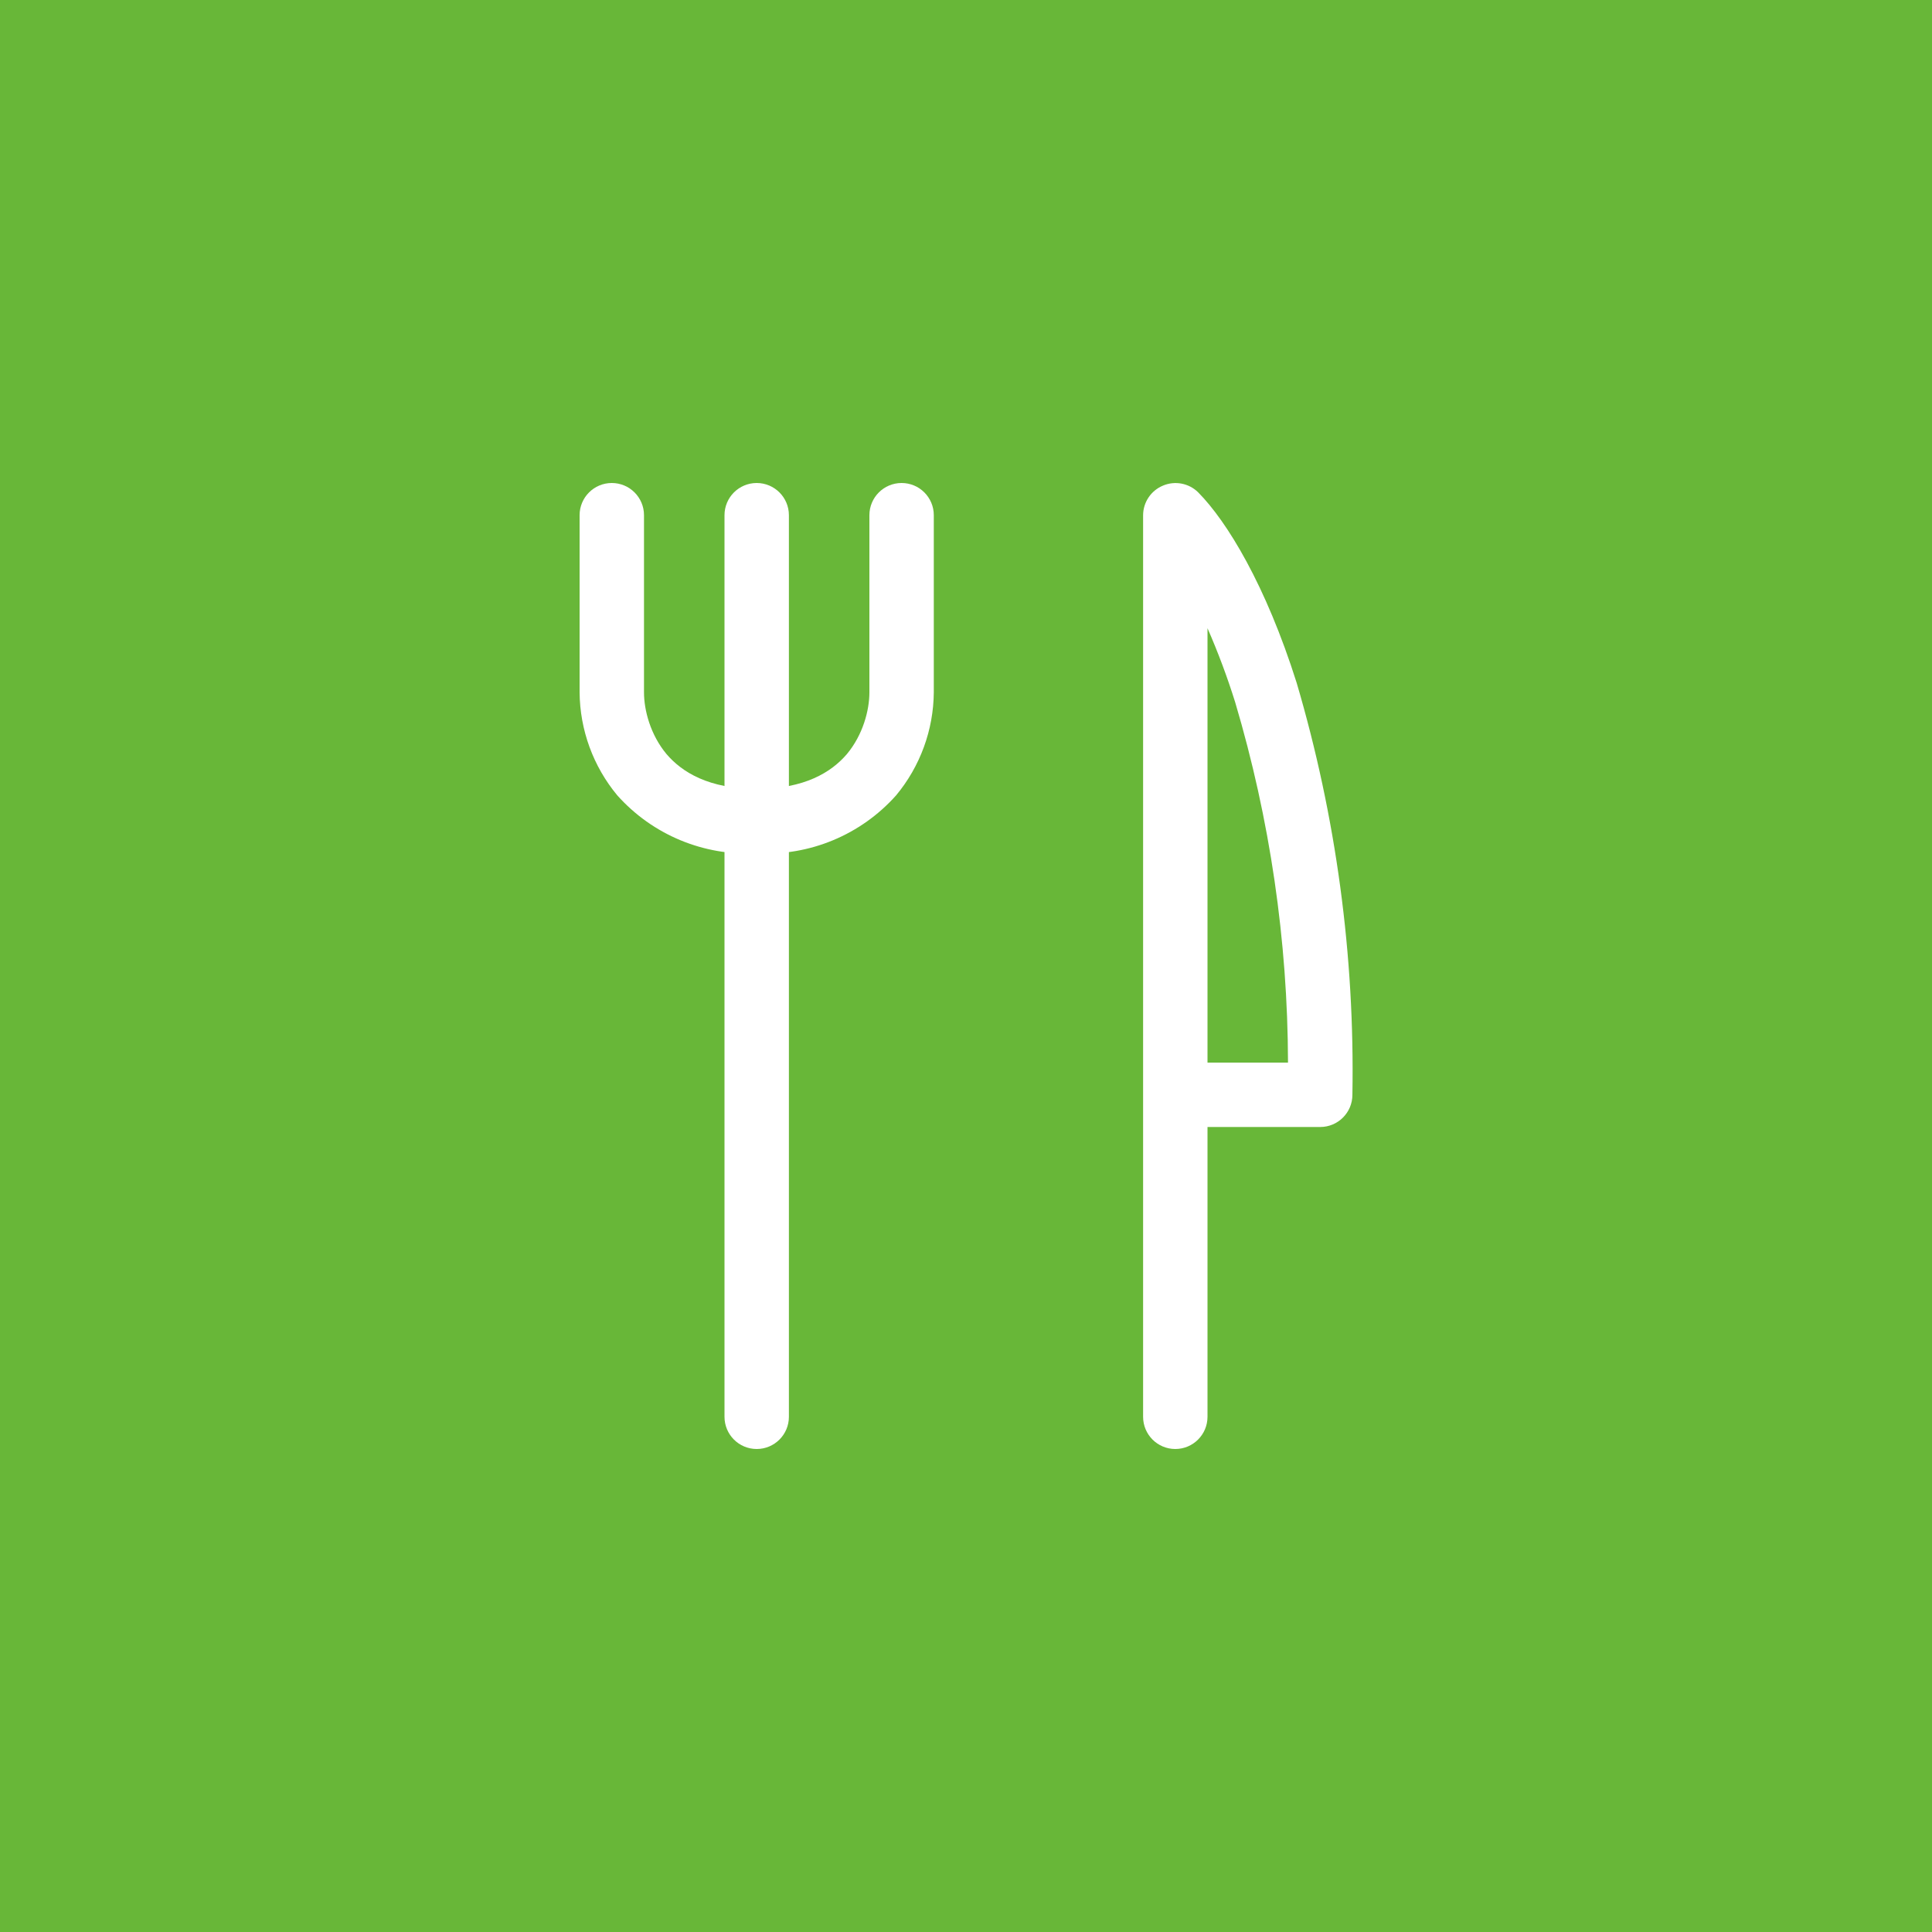
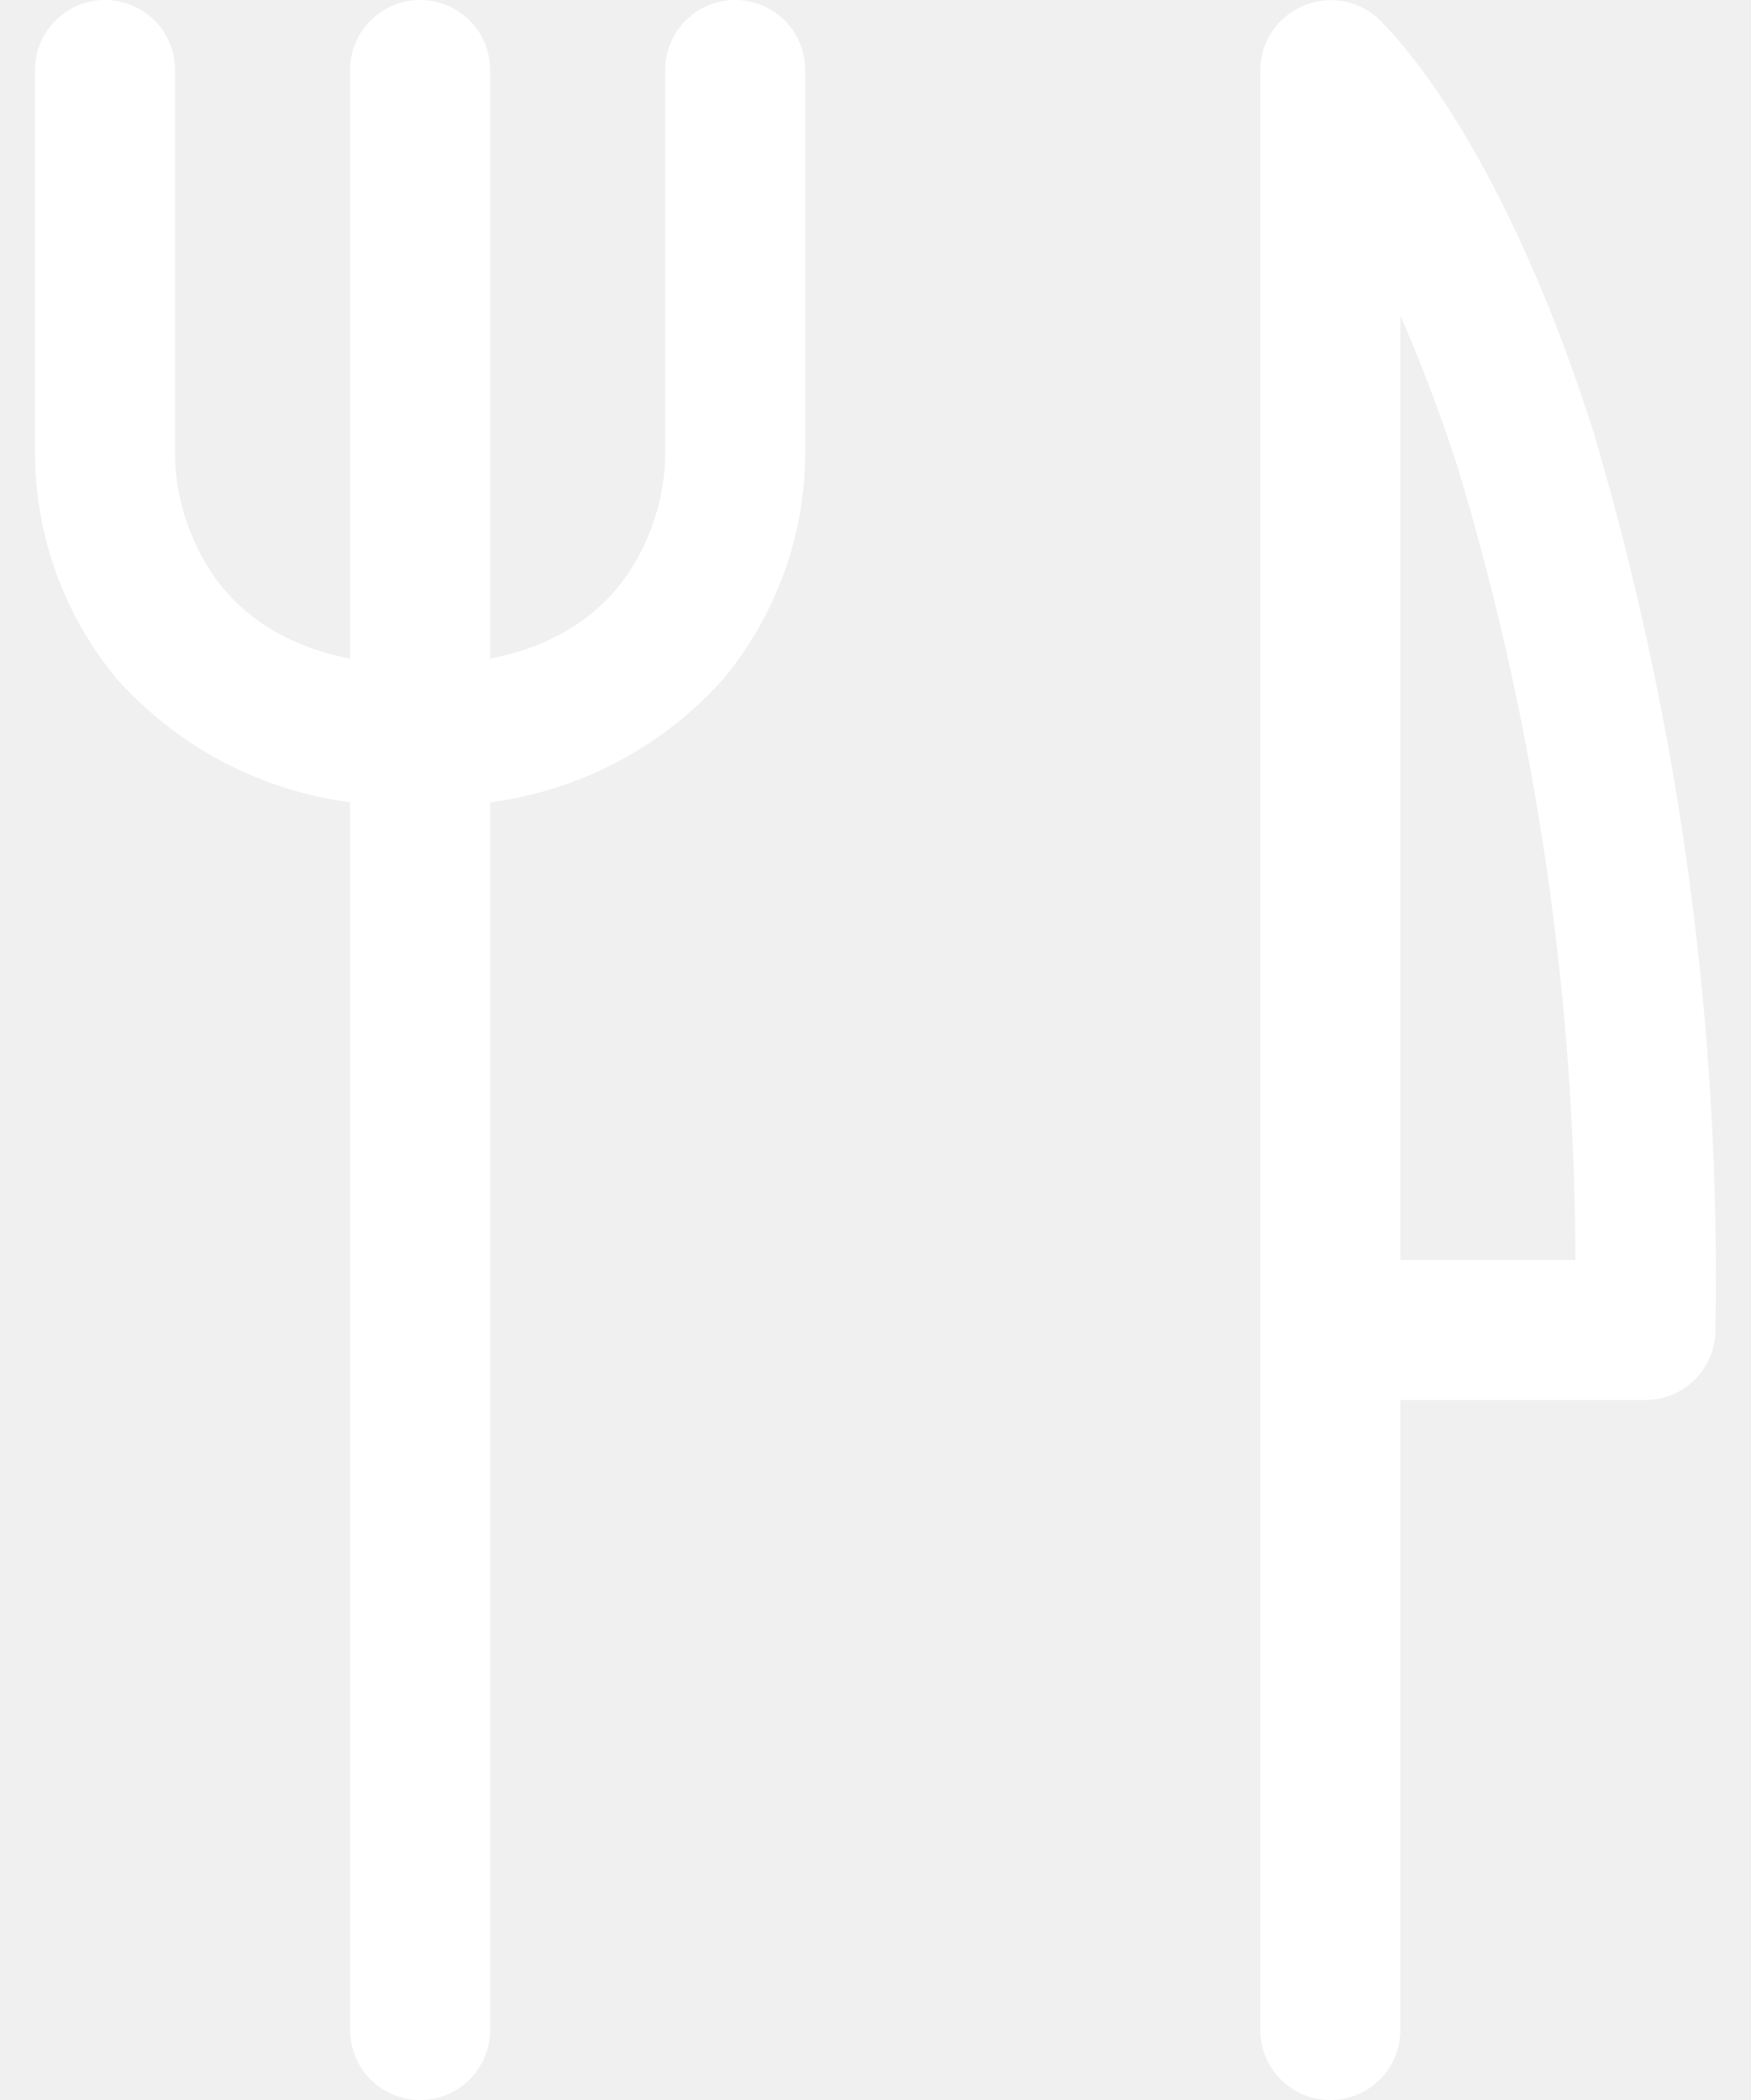
- <svg xmlns="http://www.w3.org/2000/svg" viewBox="0 0 60 60" fill="none">
-   <path fill="#68B738" d="M0 0h60v60h-60z" />
-   <path fill-rule="evenodd" clip-rule="evenodd" d="M36.12 15.08a1 1 0 0 1 1.09.21c.9.91 2.1 2.88 3.06 5.92a42.6 42.6 0 0 1 1.73 12.79 1 1 0 0 1-1 1h-3.5v9a1 1 0 1 1-2 0v-28a1 1 0 0 1 .62-.92Zm1.38 17.92h2.5a39.62 39.62 0 0 0-1.64-11.19 22.4 22.4 0 0 0-.86-2.3v13.49Zm-14-18a1 1 0 0 1 1 1v28a1 1 0 1 1-2 0v-28a1 1 0 0 1 1-1Z" fill="#fff" />
-   <path fill-rule="evenodd" clip-rule="evenodd" d="M19 15a1 1 0 0 1 1 1v5.5c0 .56.2 1.32.7 1.92.48.56 1.31 1.08 2.8 1.08a1 1 0 1 1 0 2 5.41 5.41 0 0 1-4.33-1.8 5.07 5.07 0 0 1-1.17-3.2v-5.5a1 1 0 0 1 1-1Z" fill="#fff" />
-   <path fill-rule="evenodd" clip-rule="evenodd" d="M28 15a1 1 0 0 0-1 1v5.5c0 .56-.2 1.32-.7 1.92-.48.56-1.31 1.08-2.8 1.08a1 1 0 0 0 0 2 5.4 5.4 0 0 0 4.33-1.8 5.07 5.07 0 0 0 1.17-3.2v-5.5a1 1 0 0 0-1-1Z" fill="#fff" />
+ <svg xmlns="http://www.w3.org/2000/svg" viewBox="0 0 25 30" fill="none">
+   <path d="M18.62.08a1 1 0 0 1 1.09.21c.9.91 2.1 2.88 3.06 5.92a42.6 42.6 0 0 1 1.73 12.79 1 1 0 0 1-1 1h-3.5v9a1 1 0 1 1-2 0v-28a1 1 0 0 1 .62-.92Zm1.38 17.92h2.5a39.62 39.62 0 0 0-1.64-11.19 22.4 22.4 0 0 0-.86-2.3v13.49Zm-14-18a1 1 0 0 1 1 1v28a1 1 0 1 1-2 0v-28a1 1 0 0 1 1-1Z" fill-rule="evenodd" clip-rule="evenodd" fill="#fff" />
+   <path d="M1.5 0a1 1 0 0 1 1 1v5.5c0 .56.2 1.32.7 1.92.48.56 1.31 1.08 2.8 1.08a1 1 0 1 1 0 2 5.41 5.41 0 0 1-4.33-1.8 5.07 5.07 0 0 1-1.17-3.2v-5.5a1 1 0 0 1 1-1Z" fill-rule="evenodd" clip-rule="evenodd" fill="#fff" />
+   <path d="M10.5 0a1 1 0 0 0-1 1v5.5c0 .56-.2 1.32-.7 1.92-.48.56-1.31 1.08-2.8 1.08a1 1 0 0 0 0 2 5.4 5.4 0 0 0 4.33-1.8 5.07 5.07 0 0 0 1.17-3.2v-5.5a1 1 0 0 0-1-1Z" fill-rule="evenodd" clip-rule="evenodd" fill="#fff" />
</svg>
